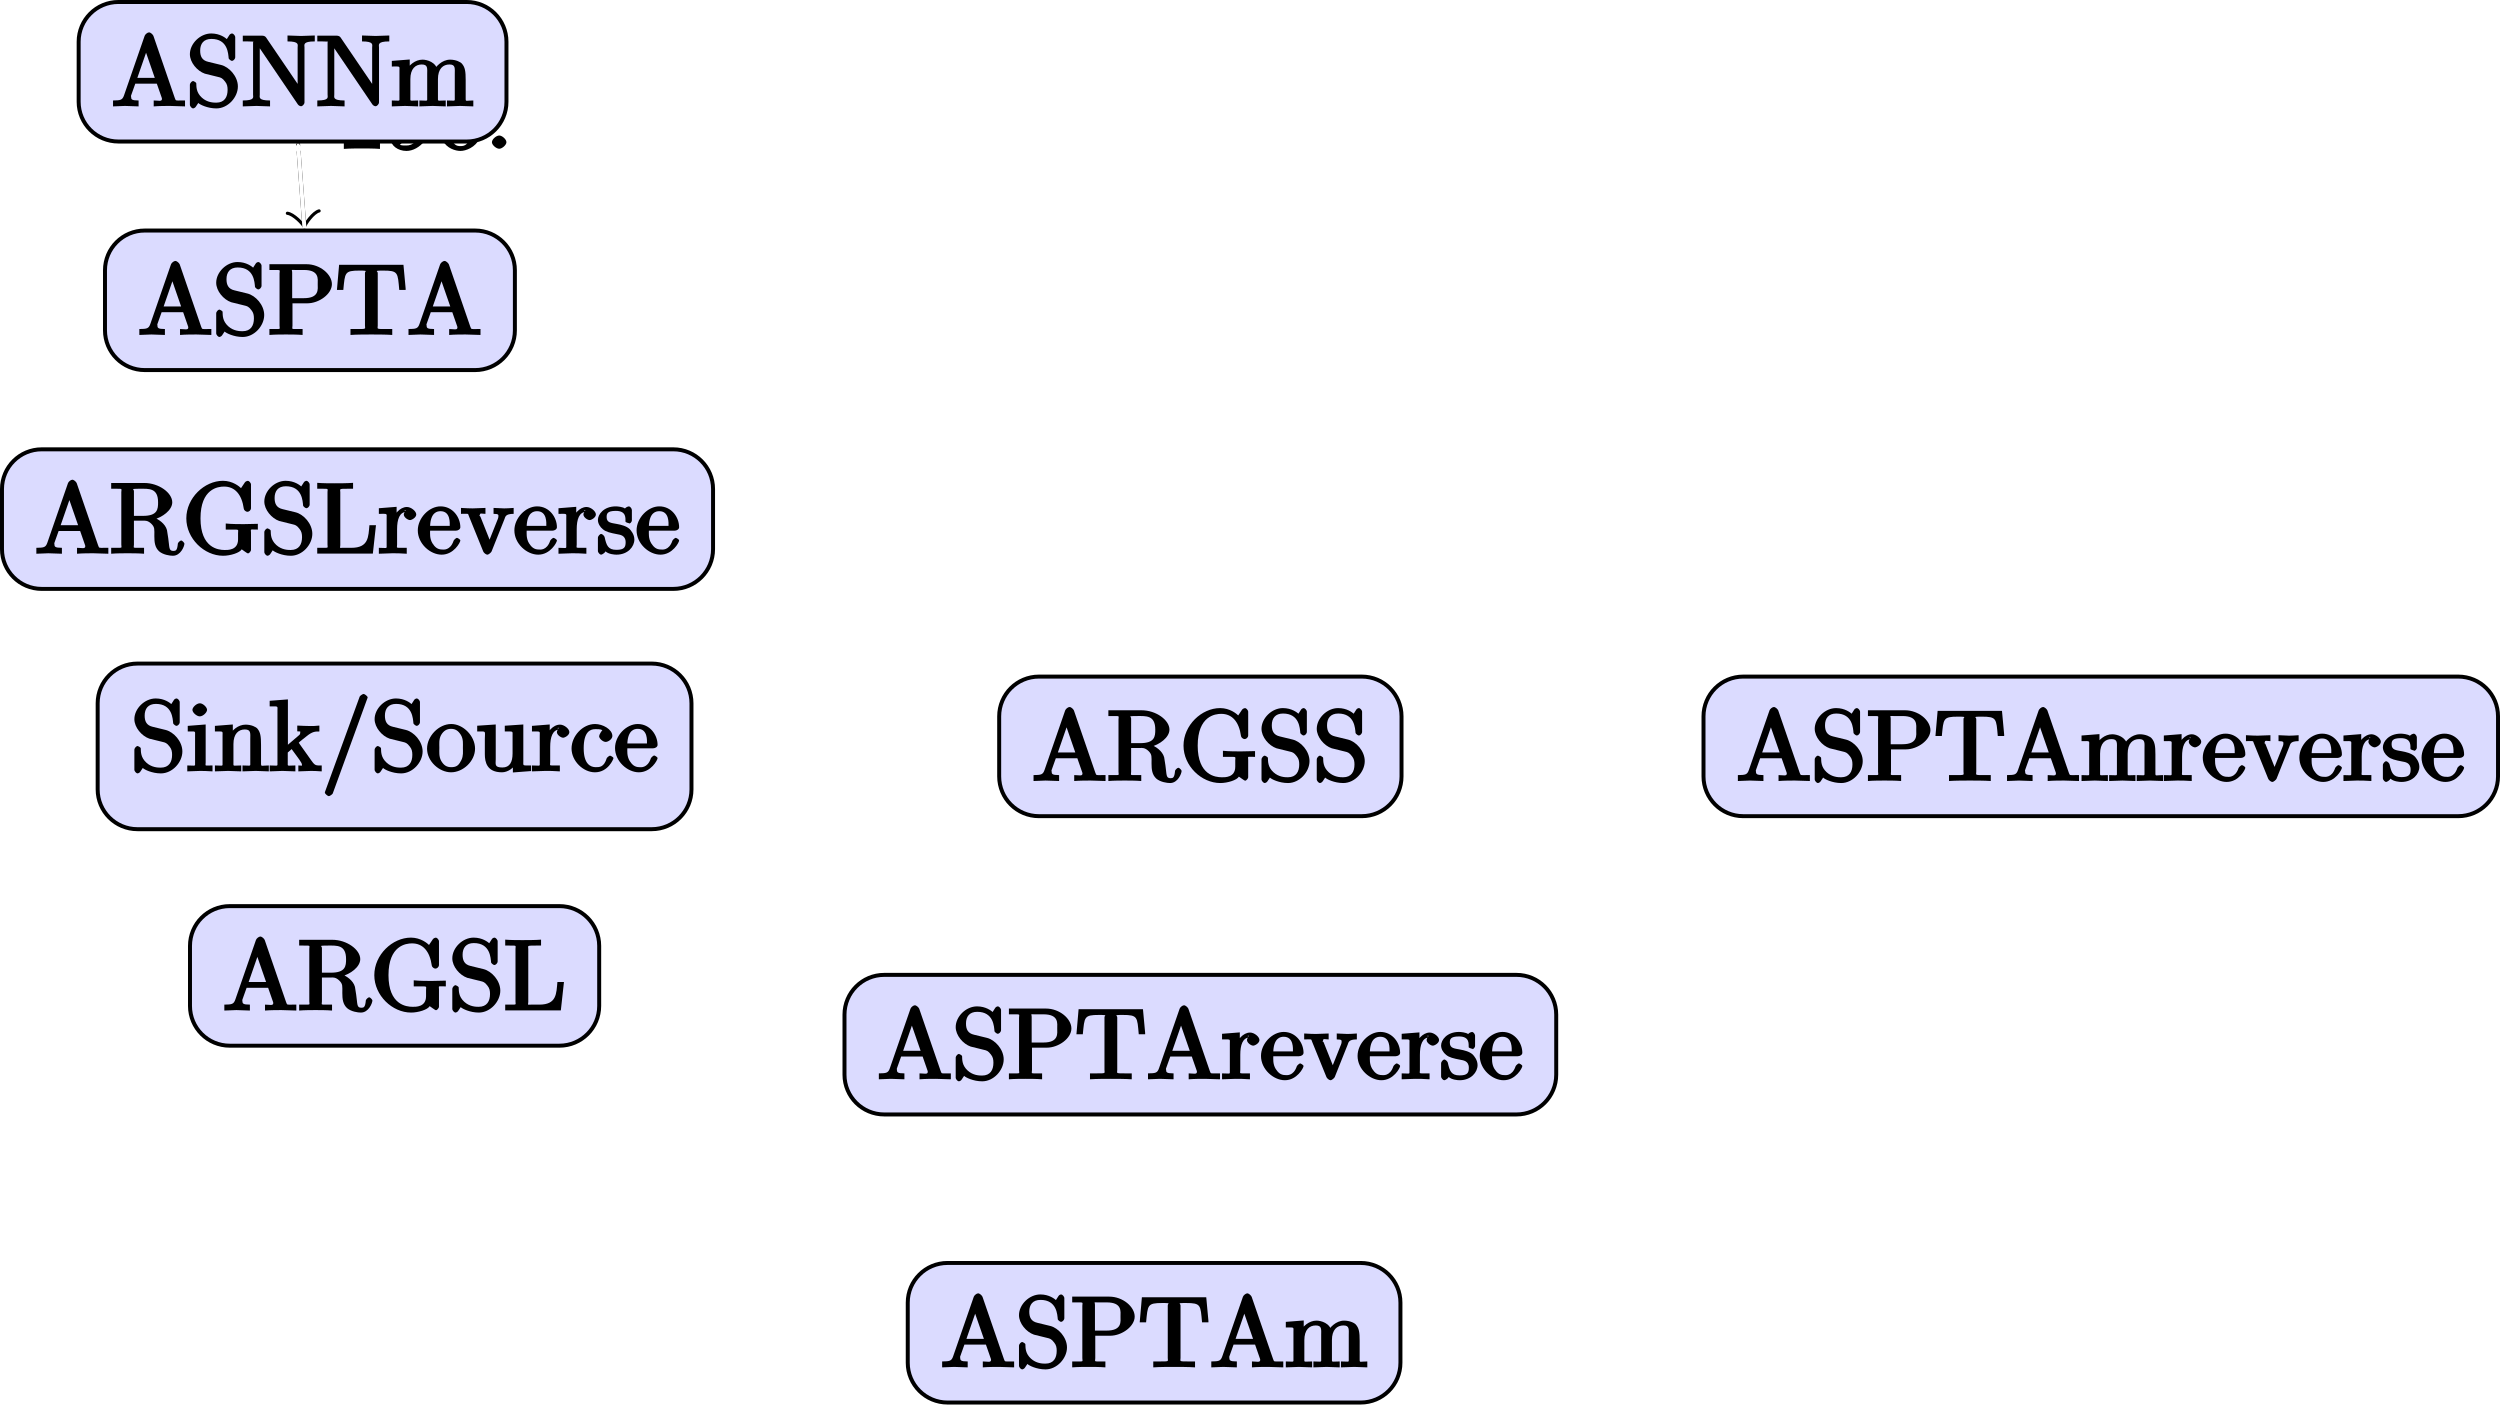
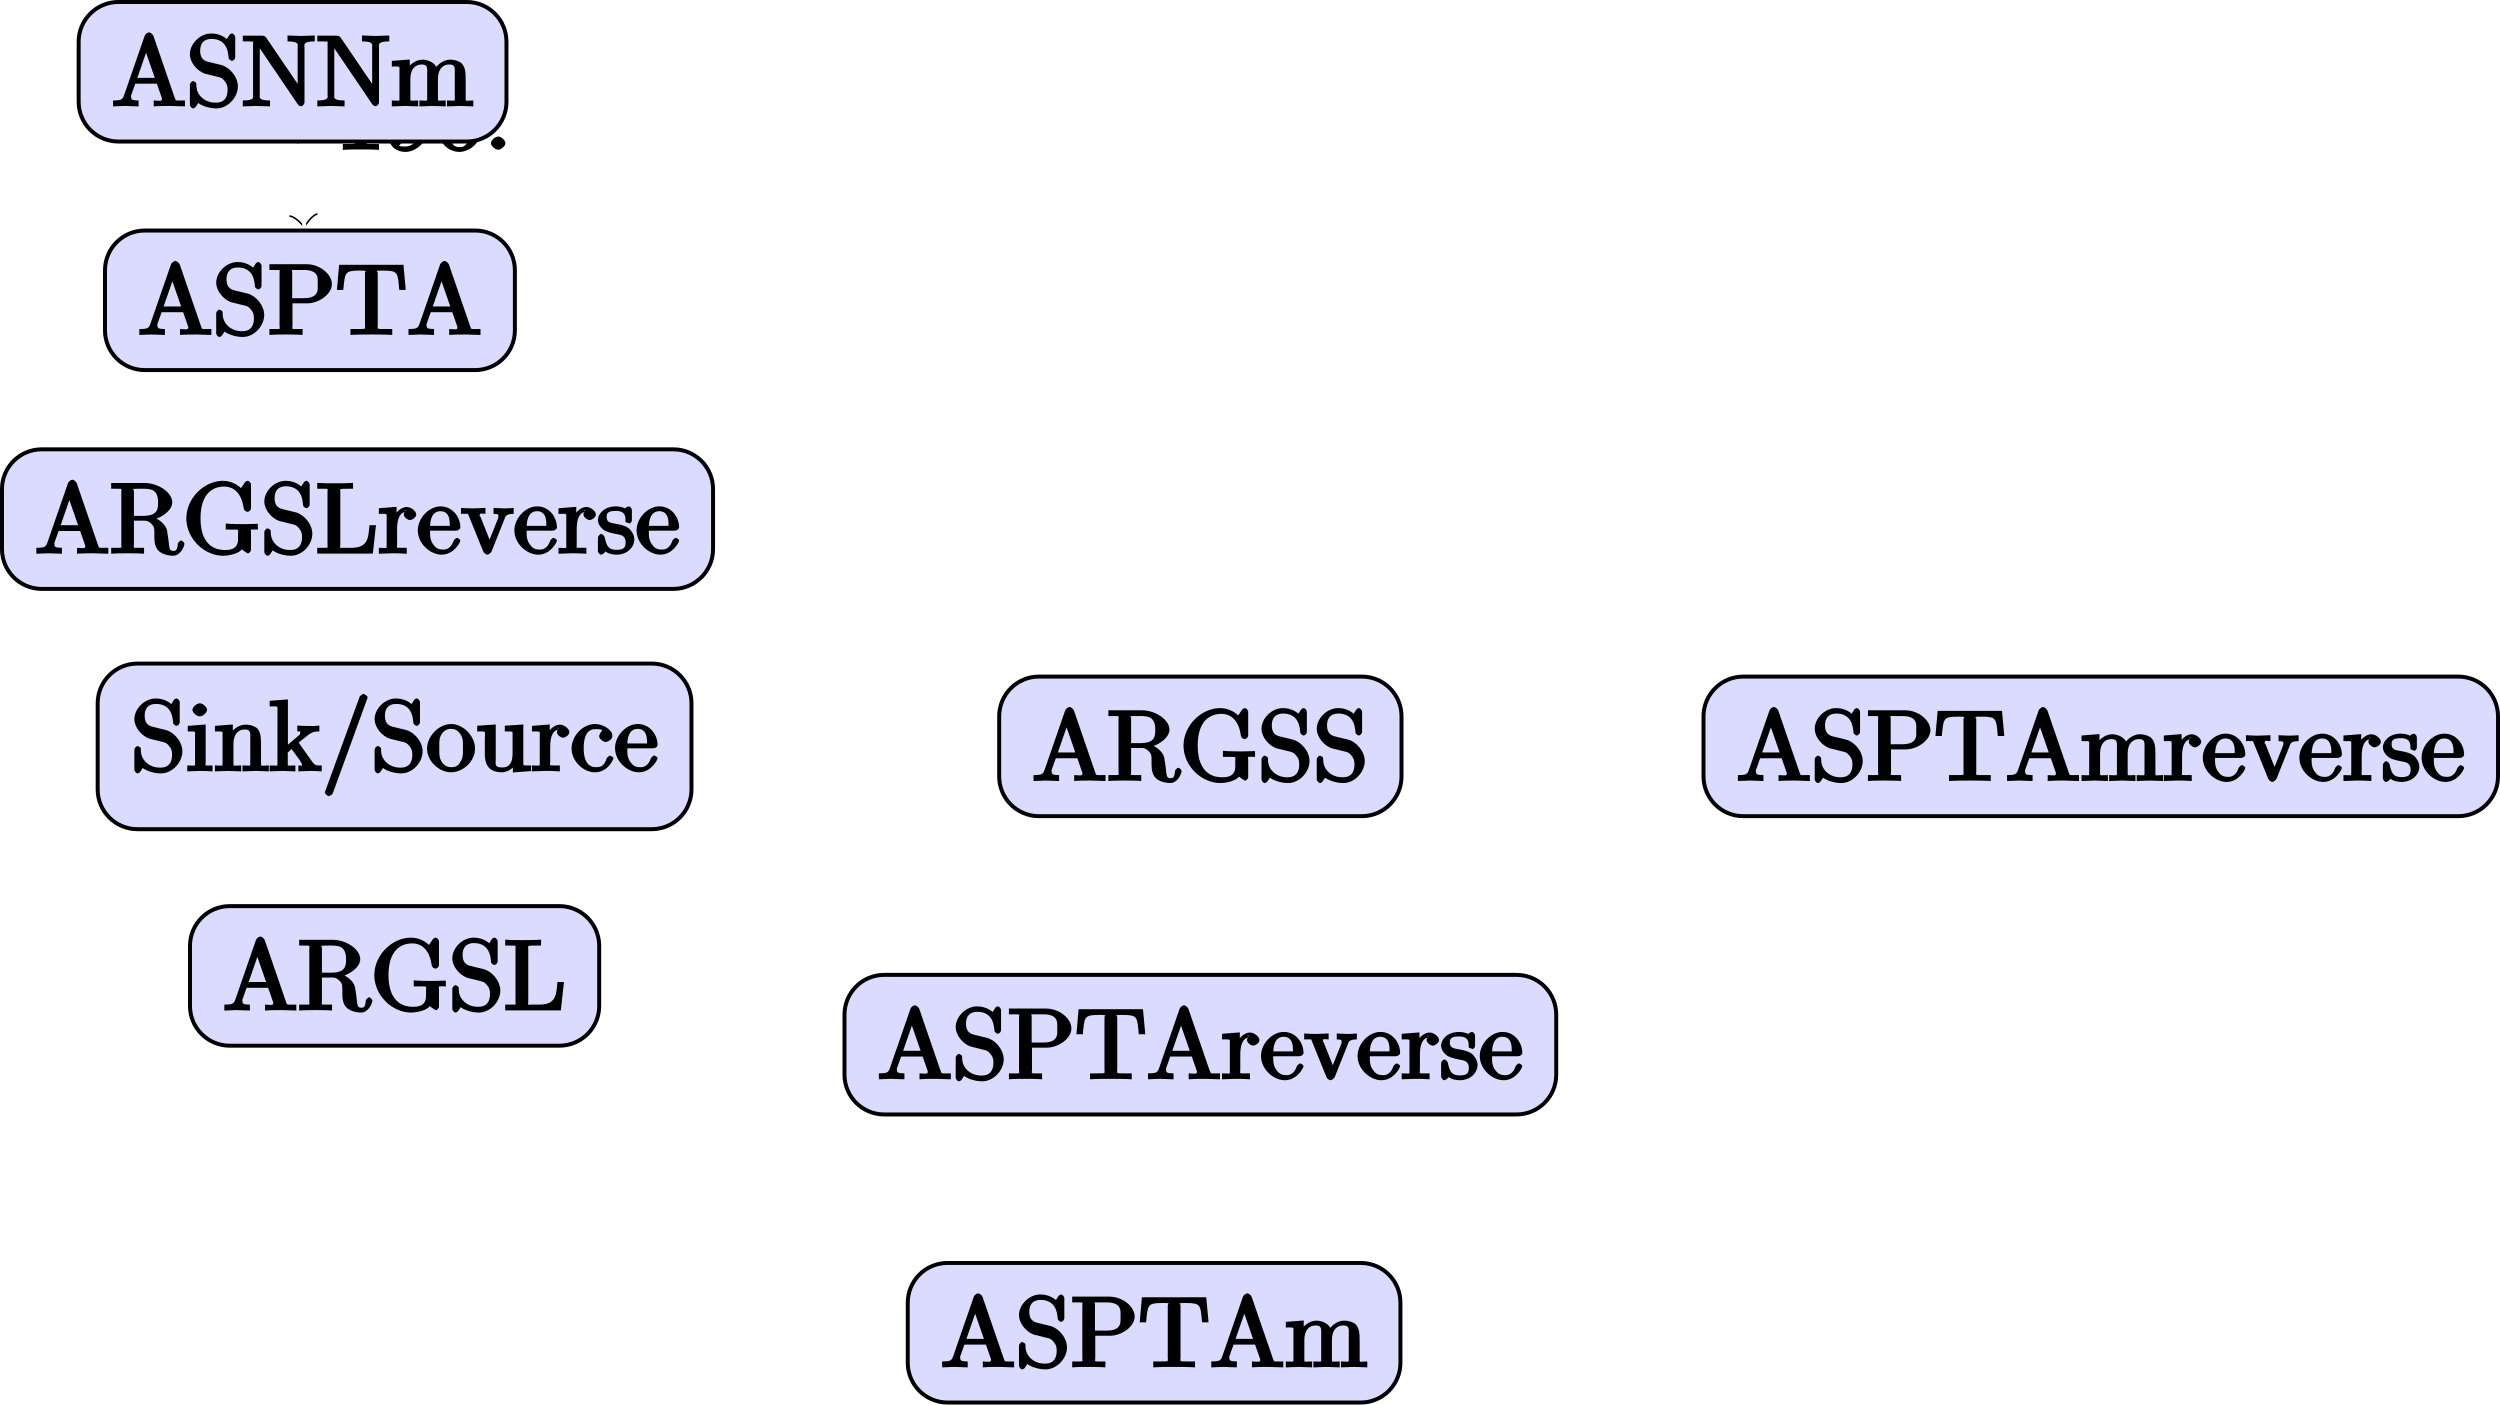
<svg xmlns="http://www.w3.org/2000/svg" xmlns:xlink="http://www.w3.org/1999/xlink" width="250.683pt" height="140.834pt" viewBox="0 0 250.683 140.834" version="1.1">
  <defs>
    <g>
      <symbol overflow="visible" id="glyph0-0">
        <path style="stroke:none;" d="" />
      </symbol>
      <symbol overflow="visible" id="glyph0-1">
        <path style="stroke:none;" d="M 4.375 -0.125 L 4.375 -0.578 L 3.859 -0.578 C 2.953 -0.578 3.125 -0.547 3.125 -0.922 L 3.125 -6.516 C 3.125 -6.75 2.938 -6.906 2.594 -6.906 C 1.938 -6.234 1.203 -6.266 0.688 -6.266 L 0.688 -5.688 C 1.094 -5.688 1.812 -5.734 2 -5.828 L 2 -0.922 C 2 -0.562 2.156 -0.578 1.266 -0.578 L 0.75 -0.578 L 0.75 0.016 C 1.297 -0.031 2.156 -0.031 2.562 -0.031 C 2.953 -0.031 3.828 -0.031 4.375 0.016 Z M 4.375 -0.125 " />
      </symbol>
      <symbol overflow="visible" id="glyph0-2">
        <path style="stroke:none;" d="M 4.75 -3.406 C 4.75 -6.094 3.406 -6.906 2.516 -6.906 C 1.969 -6.906 1.344 -6.688 0.922 -6.234 C 0.516 -5.797 0.219 -5.281 0.219 -4.531 C 0.219 -3.281 1.297 -2.172 2.406 -2.172 C 3.016 -2.172 3.625 -2.719 3.859 -3.297 L 3.453 -3.297 L 3.453 -2.984 C 3.453 -0.641 2.625 -0.328 2.047 -0.328 C 1.875 -0.328 1.469 -0.312 1.391 -0.422 C 1.5 -0.422 1.781 -0.844 1.781 -1 C 1.781 -1.312 1.344 -1.609 1.125 -1.609 C 0.969 -1.609 0.469 -1.375 0.469 -0.984 C 0.469 -0.312 1.203 0.219 2.047 0.219 C 3.344 0.219 4.75 -1.266 4.75 -3.406 Z M 3.438 -4.328 C 3.438 -3.5 3.297 -2.672 2.422 -2.672 C 2.266 -2.672 2 -2.531 1.688 -3.156 C 1.516 -3.531 1.516 -4.031 1.516 -4.516 C 1.516 -5.047 1.453 -5.438 1.672 -5.797 C 1.938 -6.297 2.172 -6.391 2.516 -6.391 C 2.984 -6.391 3.109 -6.188 3.281 -5.734 C 3.406 -5.406 3.438 -4.781 3.438 -4.328 Z M 3.438 -4.328 " />
      </symbol>
      <symbol overflow="visible" id="glyph0-3">
        <path style="stroke:none;" d="M 4.781 -3.312 C 4.781 -4.109 4.734 -4.922 4.391 -5.656 C 3.922 -6.609 2.906 -6.906 2.5 -6.906 C 1.891 -6.906 0.969 -6.516 0.562 -5.578 C 0.234 -4.891 0.188 -4.109 0.188 -3.312 C 0.188 -2.578 0.297 -1.578 0.703 -0.828 C 1.125 -0.016 2 0.219 2.484 0.219 C 3.016 0.219 3.984 -0.125 4.422 -1.062 C 4.734 -1.75 4.781 -2.531 4.781 -3.312 Z M 3.562 -3.438 C 3.562 -2.688 3.562 -2.016 3.453 -1.375 C 3.297 -0.422 2.938 -0.266 2.484 -0.266 C 2.094 -0.266 1.703 -0.375 1.531 -1.328 C 1.422 -1.938 1.422 -2.844 1.422 -3.438 C 1.422 -4.078 1.422 -4.734 1.5 -5.281 C 1.688 -6.453 2.234 -6.422 2.484 -6.422 C 2.812 -6.422 3.266 -6.375 3.453 -5.391 C 3.562 -4.828 3.562 -4.062 3.562 -3.438 Z M 3.562 -3.438 " />
      </symbol>
      <symbol overflow="visible" id="glyph0-4">
        <path style="stroke:none;" d="M 2.109 -0.656 C 2.109 -0.953 1.672 -1.328 1.391 -1.328 C 1.094 -1.328 0.656 -0.953 0.656 -0.656 C 0.656 -0.375 1.094 0 1.391 0 C 1.672 0 2.109 -0.375 2.109 -0.656 Z M 2.109 -0.656 " />
      </symbol>
      <symbol overflow="visible" id="glyph0-5">
        <path style="stroke:none;" d="M 5.172 -1.984 C 5.172 -2.984 4.312 -3.938 3.484 -4.141 L 2.203 -4.453 C 1.578 -4.594 1.391 -5 1.391 -5.578 C 1.391 -6.266 1.734 -6.75 2.516 -6.75 C 4.172 -6.75 4.203 -5.25 4.25 -4.797 C 4.266 -4.734 4.469 -4.547 4.578 -4.547 C 4.703 -4.547 4.906 -4.719 4.906 -4.922 L 4.906 -6.922 C 4.906 -7.094 4.703 -7.297 4.594 -7.297 C 4.531 -7.297 4.375 -7.25 4.312 -7.125 L 4.062 -6.734 C 3.938 -6.844 3.391 -7.297 2.5 -7.297 C 1.391 -7.297 0.359 -6.281 0.359 -5.219 C 0.359 -4.391 1.094 -3.531 1.859 -3.266 C 1.969 -3.234 2.484 -3.109 3.188 -2.938 C 3.453 -2.875 3.609 -2.844 3.891 -2.469 C 4.094 -2.219 4.141 -1.969 4.141 -1.641 C 4.141 -0.938 3.844 -0.359 3 -0.359 C 2.719 -0.359 2.094 -0.375 1.562 -0.859 C 0.984 -1.391 1.016 -1.938 1 -2.297 C 1 -2.391 0.719 -2.531 0.688 -2.531 C 0.562 -2.531 0.359 -2.328 0.359 -2.141 L 0.359 -0.156 C 0.359 0.016 0.562 0.219 0.672 0.219 C 0.734 0.219 0.891 0.156 0.953 0.047 C 0.953 0.047 0.984 0.016 1.203 -0.328 C 1.344 -0.172 2.125 0.219 3.016 0.219 C 4.172 0.219 5.172 -0.891 5.172 -1.984 Z M 5.172 -1.984 " />
      </symbol>
      <symbol overflow="visible" id="glyph0-6">
        <path style="stroke:none;" d="M 2.656 -0.125 L 2.656 -0.578 C 1.797 -0.578 1.969 -0.484 1.969 -0.875 L 1.969 -4.688 L 0.172 -4.547 L 0.172 -3.984 C 1.016 -3.984 0.906 -4.062 0.906 -3.562 L 0.906 -0.891 C 0.906 -0.438 1 -0.578 0.125 -0.578 L 0.125 0.016 L 1.422 -0.031 C 1.781 -0.031 2.125 -0.016 2.656 0.016 Z M 2.109 -6.156 C 2.109 -6.422 1.688 -6.812 1.391 -6.812 C 1.047 -6.812 0.641 -6.406 0.641 -6.156 C 0.641 -5.875 1.078 -5.5 1.375 -5.5 C 1.719 -5.5 2.109 -5.906 2.109 -6.156 Z M 2.109 -6.156 " />
      </symbol>
      <symbol overflow="visible" id="glyph0-7">
        <path style="stroke:none;" d="M 5.531 -0.125 L 5.531 -0.578 C 4.812 -0.578 4.766 -0.438 4.75 -0.734 L 4.75 -2.641 C 4.75 -3.5 4.688 -3.906 4.391 -4.266 C 4.25 -4.438 3.781 -4.672 3.203 -4.672 C 2.469 -4.672 1.797 -4.109 1.531 -3.484 L 1.922 -3.484 L 1.922 -4.688 L 0.125 -4.547 L 0.125 -3.984 C 1.016 -3.984 0.891 -4.047 0.891 -3.562 L 0.891 -0.891 C 0.891 -0.438 0.984 -0.578 0.125 -0.578 L 0.125 0.016 L 1.453 -0.031 L 2.766 0.016 L 2.766 -0.578 C 1.891 -0.578 1.984 -0.438 1.984 -0.891 L 1.984 -2.719 C 1.984 -3.766 2.5 -4.188 3.125 -4.188 C 3.766 -4.188 3.672 -3.781 3.672 -3.203 L 3.672 -0.891 C 3.672 -0.438 3.766 -0.578 2.891 -0.578 L 2.891 0.016 L 4.219 -0.031 L 5.531 0.016 Z M 5.531 -0.125 " />
      </symbol>
      <symbol overflow="visible" id="glyph0-8">
        <path style="stroke:none;" d="M 5.297 -0.125 L 5.297 -0.578 C 4.719 -0.578 4.641 -0.531 4.266 -1.062 L 3 -2.844 C 2.984 -2.875 3 -2.828 3 -2.859 C 3 -2.906 3.656 -3.406 3.75 -3.484 C 4.375 -4 4.656 -3.984 5.062 -3.984 L 5.062 -4.578 C 4.578 -4.531 4.453 -4.531 4.172 -4.531 C 3.812 -4.531 3.188 -4.562 2.844 -4.578 L 2.844 -4 C 3.234 -3.984 3.141 -4 3.141 -3.875 C 3.141 -3.672 3.062 -3.656 2.984 -3.578 L 1.906 -2.656 L 1.906 -7.203 L 0.078 -7.062 L 0.078 -6.5 C 0.984 -6.5 0.859 -6.562 0.859 -6.078 L 0.859 -0.891 C 0.859 -0.438 0.953 -0.578 0.078 -0.578 L 0.078 0.016 L 1.359 -0.031 L 2.656 0.016 L 2.656 -0.578 C 1.797 -0.578 1.891 -0.438 1.891 -0.891 L 1.891 -1.875 L 2.281 -2.219 C 2.953 -1.312 3.312 -0.844 3.312 -0.672 C 3.312 -0.484 3.344 -0.578 2.953 -0.578 L 2.953 0.016 L 4.234 -0.031 C 4.516 -0.031 4.812 -0.016 5.297 0.016 Z M 5.297 -0.125 " />
      </symbol>
      <symbol overflow="visible" id="glyph0-9">
        <path style="stroke:none;" d="M 4.641 -7.406 C 4.641 -7.516 4.344 -7.75 4.234 -7.75 C 4.141 -7.75 3.875 -7.562 3.844 -7.484 L 0.328 2.172 C 0.422 2.016 0.359 2.141 0.359 2.156 C 0.359 2.266 0.641 2.5 0.75 2.5 C 0.844 2.5 1.109 2.312 1.141 2.234 L 4.656 -7.422 C 4.578 -7.266 4.641 -7.391 4.641 -7.406 Z M 4.641 -7.406 " />
      </symbol>
      <symbol overflow="visible" id="glyph0-10">
        <path style="stroke:none;" d="M 4.891 -2.266 C 4.891 -3.531 3.703 -4.734 2.5 -4.734 C 1.25 -4.734 0.078 -3.516 0.078 -2.266 C 0.078 -0.984 1.312 0.109 2.484 0.109 C 3.688 0.109 4.891 -1 4.891 -2.266 Z M 3.672 -2.344 C 3.672 -1.984 3.734 -1.547 3.516 -1.109 L 3.453 -1 C 3.234 -0.562 2.984 -0.406 2.5 -0.406 C 2.062 -0.406 1.766 -0.578 1.5 -1.031 C 1.25 -1.469 1.312 -1.984 1.312 -2.344 C 1.312 -2.734 1.25 -3.188 1.484 -3.625 C 1.75 -4.078 2.078 -4.25 2.484 -4.25 C 2.922 -4.25 3.203 -4.062 3.469 -3.641 C 3.734 -3.203 3.672 -2.719 3.672 -2.344 Z M 3.672 -2.344 " />
      </symbol>
      <symbol overflow="visible" id="glyph0-11">
        <path style="stroke:none;" d="M 5.531 -0.125 L 5.531 -0.578 C 4.641 -0.578 4.75 -0.516 4.75 -1 L 4.75 -4.688 L 2.891 -4.562 L 2.891 -3.984 C 3.781 -3.984 3.672 -4.047 3.672 -3.562 L 3.672 -1.781 C 3.672 -0.922 3.391 -0.375 2.656 -0.375 C 1.828 -0.375 1.984 -0.703 1.984 -1.219 L 1.984 -4.688 L 0.125 -4.562 L 0.125 -3.984 C 1.094 -3.984 0.891 -4.094 0.891 -3.203 L 0.891 -1.703 C 0.891 -0.922 1.094 0.109 2.609 0.109 C 3.172 0.109 3.812 -0.297 4.094 -0.922 L 3.703 -0.922 L 3.703 0.125 L 5.531 -0.016 Z M 5.531 -0.125 " />
      </symbol>
      <symbol overflow="visible" id="glyph0-12">
        <path style="stroke:none;" d="M 3.828 -3.922 C 3.828 -4.25 3.312 -4.672 2.891 -4.672 C 2.156 -4.672 1.609 -3.875 1.469 -3.438 L 1.859 -3.438 L 1.859 -4.688 L 0.078 -4.547 L 0.078 -3.984 C 0.984 -3.984 0.859 -4.047 0.859 -3.562 L 0.859 -0.891 C 0.859 -0.438 0.953 -0.578 0.078 -0.578 L 0.078 0.016 L 1.422 -0.031 C 1.812 -0.031 2.281 -0.031 2.875 0.016 L 2.875 -0.578 L 2.469 -0.578 C 1.734 -0.578 1.906 -0.547 1.906 -0.906 L 1.906 -2.438 C 1.906 -3.422 2.141 -4.188 2.891 -4.188 C 2.953 -4.188 2.844 -4.234 2.625 -4.328 C 2.969 -4.438 2.578 -4.172 2.578 -3.922 C 2.578 -3.641 2.984 -3.359 3.203 -3.359 C 3.375 -3.359 3.828 -3.609 3.828 -3.922 Z M 3.828 -3.922 " />
      </symbol>
      <symbol overflow="visible" id="glyph0-13">
        <path style="stroke:none;" d="M 4.344 -1.312 C 4.344 -1.422 4.031 -1.562 4 -1.562 C 3.922 -1.562 3.703 -1.375 3.672 -1.312 C 3.391 -0.391 2.938 -0.406 2.578 -0.406 C 2.047 -0.406 1.359 -0.703 1.359 -2.297 C 1.359 -3.922 1.984 -4.219 2.516 -4.219 C 2.609 -4.219 3.094 -4.25 3.234 -4.094 C 3.172 -4.094 2.906 -3.656 2.906 -3.516 C 2.906 -3.266 3.297 -2.938 3.562 -2.938 C 3.828 -2.938 4.234 -3.234 4.234 -3.531 C 4.234 -4.203 3.266 -4.734 2.5 -4.734 C 1.25 -4.734 0.141 -3.516 0.141 -2.281 C 0.141 -1 1.328 0.109 2.484 0.109 C 3.812 0.109 4.344 -1.219 4.344 -1.312 Z M 4.344 -1.312 " />
      </symbol>
      <symbol overflow="visible" id="glyph0-14">
        <path style="stroke:none;" d="M 4.344 -1.312 C 4.344 -1.422 4.062 -1.578 4 -1.578 C 3.922 -1.578 3.703 -1.375 3.672 -1.297 C 3.328 -0.266 2.625 -0.406 2.531 -0.406 C 2.031 -0.406 1.781 -0.672 1.547 -1.031 C 1.25 -1.516 1.312 -2.078 1.312 -2.297 L 3.891 -2.297 C 4.109 -2.297 4.344 -2.438 4.344 -2.641 C 4.344 -3.625 3.594 -4.734 2.359 -4.734 C 1.203 -4.734 0.078 -3.562 0.078 -2.328 C 0.078 -0.984 1.328 0.109 2.469 0.109 C 3.688 0.109 4.344 -1.125 4.344 -1.312 Z M 3.484 -2.781 L 1.312 -2.781 C 1.375 -4.125 2.016 -4.25 2.359 -4.25 C 3.375 -4.25 3.281 -3.031 3.281 -2.781 Z M 3.484 -2.781 " />
      </symbol>
      <symbol overflow="visible" id="glyph0-15">
        <path style="stroke:none;" d="M 7.344 -0.125 L 7.344 -0.578 L 6.969 -0.578 C 6.375 -0.578 6.438 -0.516 6.312 -0.844 L 4.172 -7.062 C 4.109 -7.203 3.891 -7.406 3.734 -7.406 C 3.578 -7.406 3.344 -7.203 3.297 -7.062 L 1.234 -1.109 C 1.062 -0.594 0.859 -0.594 0.125 -0.578 L 0.125 0.016 L 1.328 -0.031 L 2.688 0.016 L 2.688 -0.578 C 1.984 -0.578 1.938 -0.688 1.938 -0.953 C 1.938 -0.984 1.891 -0.984 1.969 -1.172 L 2.359 -2.266 L 4.516 -2.266 L 5 -0.875 C 5.016 -0.844 5.031 -0.781 5.031 -0.734 C 5.031 -0.438 4.672 -0.578 4.203 -0.578 L 4.203 0.016 C 4.766 -0.031 5.469 -0.031 5.844 -0.031 L 7.344 0.016 Z M 4.562 -2.844 L 2.562 -2.844 L 3.641 -5.953 L 3.234 -5.953 L 4.312 -2.844 Z M 4.562 -2.844 " />
      </symbol>
      <symbol overflow="visible" id="glyph0-16">
        <path style="stroke:none;" d="M 7.5 -1 C 7.5 -1.062 7.297 -1.312 7.172 -1.312 C 7.062 -1.312 6.859 -1.094 6.844 -1.016 C 6.781 -0.312 6.641 -0.266 6.391 -0.266 C 5.906 -0.266 6.016 -0.641 5.875 -1.562 L 5.75 -2.359 C 5.578 -3 4.891 -3.469 4.344 -3.656 L 4.344 -3.391 C 5.297 -3.625 6.281 -4.359 6.281 -5.141 C 6.281 -6.094 4.938 -7.078 3.484 -7.078 L 0.156 -7.078 L 0.156 -6.5 L 0.594 -6.5 C 1.359 -6.5 1.172 -6.516 1.172 -6.156 L 1.172 -0.906 C 1.172 -0.547 1.359 -0.578 0.594 -0.578 L 0.156 -0.578 L 0.156 0.016 C 0.703 -0.031 1.422 -0.031 1.797 -0.031 C 2.188 -0.031 2.906 -0.031 3.453 0.016 L 3.453 -0.578 L 3.016 -0.578 C 2.25 -0.578 2.438 -0.547 2.438 -0.906 L 2.438 -3.297 L 3.375 -3.297 C 3.531 -3.297 3.812 -3.344 4.172 -3 C 4.547 -2.641 4.484 -2.422 4.484 -1.75 C 4.484 -1.109 4.547 -0.625 4.953 -0.234 C 5.359 0.125 6.047 0.219 6.344 0.219 C 7.125 0.219 7.5 -0.734 7.5 -1 Z M 4.859 -5.141 C 4.859 -4.453 4.812 -3.781 3.344 -3.781 L 2.438 -3.781 L 2.438 -6.234 C 2.438 -6.453 2.234 -6.453 2.453 -6.484 C 2.547 -6.5 2.844 -6.5 3.047 -6.5 C 3.938 -6.5 4.859 -6.594 4.859 -5.141 Z M 4.859 -5.141 " />
      </symbol>
      <symbol overflow="visible" id="glyph0-17">
        <path style="stroke:none;" d="M 7.531 -2.547 L 7.531 -2.984 L 6.109 -2.953 C 5.719 -2.953 4.859 -2.953 4.312 -3.016 L 4.312 -2.406 L 4.828 -2.406 C 5.719 -2.406 5.547 -2.438 5.547 -2.062 L 5.547 -1.422 C 5.547 -0.312 4.484 -0.359 4.203 -0.359 C 3.562 -0.359 1.781 -0.562 1.781 -3.531 C 1.781 -6.516 3.547 -6.719 4.141 -6.719 C 5.219 -6.719 5.922 -5.953 6.125 -4.484 C 6.141 -4.344 6.344 -4.188 6.484 -4.188 C 6.641 -4.188 6.844 -4.344 6.844 -4.562 L 6.844 -6.922 C 6.844 -7.094 6.641 -7.297 6.531 -7.297 C 6.484 -7.297 6.312 -7.25 6.234 -7.141 L 5.844 -6.562 C 5.688 -6.719 5.016 -7.297 4.031 -7.297 C 2.172 -7.297 0.359 -5.578 0.359 -3.531 C 0.359 -1.5 2.156 0.219 4.047 0.219 C 4.781 0.219 5.719 -0.078 5.906 -0.422 C 5.906 -0.453 6.438 -0.016 6.547 -0.016 C 6.641 -0.016 6.844 -0.219 6.844 -0.375 L 6.844 -2.109 C 6.844 -2.5 6.672 -2.406 7.531 -2.406 Z M 7.531 -2.547 " />
      </symbol>
      <symbol overflow="visible" id="glyph0-18">
        <path style="stroke:none;" d="M 5.797 -2.844 L 5.359 -2.844 C 5.25 -1.688 5.297 -0.578 3.547 -0.578 L 2.734 -0.578 C 2.266 -0.578 2.438 -0.516 2.438 -0.844 L 2.438 -6.156 C 2.438 -6.484 2.25 -6.5 3.188 -6.5 L 3.719 -6.5 L 3.719 -7.094 C 3.156 -7.047 2.25 -7.047 1.844 -7.047 C 1.453 -7.047 0.672 -7.047 0.125 -7.094 L 0.125 -6.5 L 0.562 -6.5 C 1.328 -6.5 1.156 -6.516 1.156 -6.156 L 1.156 -0.906 C 1.156 -0.547 1.328 -0.578 0.562 -0.578 L 0.125 -0.578 L 0.125 0 L 5.703 0 L 6.016 -2.844 Z M 5.797 -2.844 " />
      </symbol>
      <symbol overflow="visible" id="glyph0-19">
        <path style="stroke:none;" d="M 5.266 -4.109 L 5.266 -4.578 C 4.828 -4.547 4.547 -4.531 4.312 -4.531 L 3.25 -4.578 L 3.25 -3.984 C 3.812 -3.984 3.734 -3.875 3.734 -3.688 C 3.734 -3.594 3.703 -3.562 3.672 -3.453 L 2.656 -0.906 L 3.047 -0.906 L 1.938 -3.688 C 1.875 -3.812 1.812 -3.766 1.812 -3.766 L 1.875 -3.859 C 1.875 -4.109 2.062 -3.984 2.438 -3.984 L 2.438 -4.578 L 1.156 -4.531 C 0.891 -4.531 0.484 -4.547 -0.016 -4.578 L -0.016 -3.984 C 0.812 -3.984 0.656 -4.062 0.781 -3.75 L 2.219 -0.203 C 2.281 -0.062 2.5 0.109 2.625 0.109 C 2.766 0.109 3 -0.109 3.047 -0.203 L 4.344 -3.453 C 4.438 -3.672 4.406 -3.984 5.266 -3.984 Z M 5.266 -4.109 " />
      </symbol>
      <symbol overflow="visible" id="glyph0-20">
        <path style="stroke:none;" d="M 3.781 -1.406 C 3.781 -1.938 3.422 -2.328 3.312 -2.453 C 2.984 -2.766 2.453 -2.891 2.031 -2.969 C 1.469 -3.078 1 -3.078 1 -3.656 C 1 -4 1.062 -4.281 1.922 -4.281 C 3.016 -4.281 2.875 -3.516 2.891 -3.203 C 2.906 -3.109 3.344 -3.016 3.344 -3.016 L 3.203 -2.984 C 3.344 -2.984 3.531 -3.156 3.531 -3.344 L 3.531 -4.359 C 3.531 -4.531 3.344 -4.734 3.234 -4.734 C 3.188 -4.734 3.016 -4.688 2.891 -4.578 C 2.859 -4.531 2.766 -4.453 2.844 -4.516 C 2.625 -4.688 2.078 -4.734 1.922 -4.734 C 0.703 -4.734 0.125 -3.922 0.125 -3.375 C 0.125 -3.016 0.344 -2.656 0.625 -2.438 C 0.938 -2.172 1.359 -2.078 2.078 -1.938 C 2.297 -1.891 2.906 -1.859 2.906 -1.141 C 2.906 -0.641 2.766 -0.375 1.984 -0.375 C 1.141 -0.375 0.984 -0.812 0.797 -1.656 C 0.766 -1.781 0.562 -1.969 0.453 -1.969 C 0.328 -1.969 0.125 -1.75 0.125 -1.578 L 0.125 -0.266 C 0.125 -0.094 0.328 0.109 0.438 0.109 C 0.484 0.109 0.641 0.062 0.828 -0.125 C 0.844 -0.156 0.844 -0.172 0.891 -0.219 C 1.188 0.062 1.781 0.109 1.984 0.109 C 3.125 0.109 3.781 -0.688 3.781 -1.406 Z M 3.781 -1.406 " />
      </symbol>
      <symbol overflow="visible" id="glyph0-21">
        <path style="stroke:none;" d="M 7.344 -6.625 L 7.344 -7.094 L 5.969 -7.047 L 4.609 -7.094 L 4.609 -6.5 C 5.828 -6.5 5.625 -6.156 5.625 -5.891 L 5.625 -1.641 L 5.969 -1.734 L 2.453 -6.906 C 2.359 -7.031 2.219 -7.078 2.031 -7.078 L 0.125 -7.078 L 0.125 -6.5 L 0.625 -6.5 C 0.766 -6.5 0.969 -6.484 1.109 -6.484 C 1.344 -6.453 1.156 -6.562 1.156 -6.375 L 1.156 -1.172 C 1.156 -0.906 1.359 -0.578 0.125 -0.578 L 0.125 0.016 L 1.5 -0.031 L 2.859 0.016 L 2.859 -0.578 C 1.641 -0.578 1.828 -0.906 1.828 -1.172 L 1.828 -5.938 C 1.547 -6.219 1.562 -6.203 1.594 -6.156 L 5.656 -0.172 C 5.75 -0.047 5.906 0 5.969 0 C 6.109 0 6.312 -0.203 6.312 -0.391 L 6.312 -5.891 C 6.312 -6.156 6.109 -6.5 7.344 -6.5 Z M 7.344 -6.625 " />
      </symbol>
      <symbol overflow="visible" id="glyph0-22">
        <path style="stroke:none;" d="M 8.297 -0.125 L 8.297 -0.578 C 7.594 -0.578 7.531 -0.438 7.531 -0.734 L 7.531 -2.641 C 7.531 -3.5 7.469 -3.906 7.156 -4.266 C 7.016 -4.438 6.547 -4.672 5.969 -4.672 C 5.141 -4.672 4.5 -3.938 4.328 -3.562 L 4.719 -3.562 C 4.578 -4.422 3.656 -4.672 3.203 -4.672 C 2.469 -4.672 1.797 -4.109 1.531 -3.484 L 1.922 -3.484 L 1.922 -4.688 L 0.125 -4.547 L 0.125 -3.984 C 1.016 -3.984 0.891 -4.047 0.891 -3.562 L 0.891 -0.891 C 0.891 -0.438 0.984 -0.578 0.125 -0.578 L 0.125 0.016 L 1.453 -0.031 L 2.766 0.016 L 2.766 -0.578 C 1.891 -0.578 1.984 -0.438 1.984 -0.891 L 1.984 -2.719 C 1.984 -3.766 2.5 -4.188 3.125 -4.188 C 3.766 -4.188 3.672 -3.781 3.672 -3.203 L 3.672 -0.891 C 3.672 -0.438 3.766 -0.578 2.891 -0.578 L 2.891 0.016 L 4.219 -0.031 L 5.531 0.016 L 5.531 -0.578 C 4.672 -0.578 4.75 -0.438 4.75 -0.891 L 4.75 -2.719 C 4.75 -3.766 5.266 -4.188 5.906 -4.188 C 6.531 -4.188 6.438 -3.781 6.438 -3.203 L 6.438 -0.891 C 6.438 -0.438 6.531 -0.578 5.656 -0.578 L 5.656 0.016 L 6.984 -0.031 L 8.297 0.016 Z M 8.297 -0.125 " />
      </symbol>
      <symbol overflow="visible" id="glyph0-23">
        <path style="stroke:none;" d="M 6.422 -5.078 C 6.422 -6.062 5.234 -7.078 3.875 -7.078 L 0.156 -7.078 L 0.156 -6.5 L 0.594 -6.5 C 1.359 -6.5 1.172 -6.516 1.172 -6.156 L 1.172 -0.906 C 1.172 -0.547 1.359 -0.578 0.594 -0.578 L 0.156 -0.578 L 0.156 0.016 C 0.703 -0.031 1.438 -0.031 1.812 -0.031 C 2.188 -0.031 2.938 -0.031 3.484 0.016 L 3.484 -0.578 L 3.047 -0.578 C 2.281 -0.578 2.469 -0.547 2.469 -0.906 L 2.469 -3.156 L 3.953 -3.156 C 5.141 -3.156 6.422 -4.094 6.422 -5.078 Z M 5 -5.078 C 5 -4.609 5.188 -3.672 3.609 -3.672 L 2.438 -3.672 L 2.438 -6.234 C 2.438 -6.562 2.25 -6.5 2.719 -6.5 L 3.609 -6.5 C 5.188 -6.5 5 -5.578 5 -5.078 Z M 5 -5.078 " />
      </symbol>
      <symbol overflow="visible" id="glyph0-24">
        <path style="stroke:none;" d="M 7.031 -4.641 L 6.812 -7.016 L 0.359 -7.016 L 0.141 -4.5 L 0.781 -4.5 C 0.953 -6.234 0.891 -6.438 2.406 -6.438 C 2.578 -6.438 2.844 -6.438 2.938 -6.422 C 3.156 -6.375 2.953 -6.406 2.953 -6.172 L 2.953 -0.922 C 2.953 -0.578 3.156 -0.578 2.109 -0.578 L 1.5 -0.578 L 1.5 0.016 C 2.109 -0.031 3.125 -0.031 3.594 -0.031 C 4.047 -0.031 5.078 -0.031 5.688 0.016 L 5.688 -0.578 L 5.078 -0.578 C 4.031 -0.578 4.234 -0.578 4.234 -0.922 L 4.234 -6.172 C 4.234 -6.375 4.031 -6.375 4.219 -6.422 C 4.328 -6.438 4.594 -6.438 4.781 -6.438 C 6.297 -6.438 6.234 -6.234 6.391 -4.5 L 7.031 -4.5 Z M 7.031 -4.641 " />
      </symbol>
    </g>
    <clipPath id="clip1">
      <path d="M 91 126 L 141 126 L 141 140.836 L 91 140.836 Z M 91 126 " />
    </clipPath>
    <clipPath id="clip2">
      <path d="M 85 121 L 147 121 L 147 140.836 L 85 140.836 Z M 85 121 " />
    </clipPath>
    <clipPath id="clip3">
      <path d="M 170 67 L 250.684 67 L 250.684 82 L 170 82 Z M 170 67 " />
    </clipPath>
    <clipPath id="clip4">
      <path d="M 165 62 L 250.684 62 L 250.684 88 L 165 88 Z M 165 62 " />
    </clipPath>
  </defs>
  <g id="surface1">
    <path style="fill:none;stroke-width:0.399;stroke-linecap:butt;stroke-linejoin:miter;stroke:rgb(100%,100%,100%);stroke-opacity:1;stroke-miterlimit:10;" d="M 0 -8.502 L 0 -15.361 " transform="matrix(1,0,0,-1,39.566,74.842)" />
    <path style="fill:none;stroke-width:0.319;stroke-linecap:round;stroke-linejoin:round;stroke:rgb(100%,100%,100%);stroke-opacity:1;stroke-miterlimit:10;" d="M -1.195 1.594 C -1.094 0.997 -0 0.098 0.301 0 C -0 -0.101 -1.094 -0.996 -1.195 -1.593 " transform="matrix(0,1,1,0,39.566,90.2033)" />
    <path style="fill:none;stroke-width:0.399;stroke-linecap:butt;stroke-linejoin:miter;stroke:rgb(100%,100%,100%);stroke-opacity:1;stroke-miterlimit:10;" d="M -1.386 8.502 L -2.468 15.143 " transform="matrix(1,0,0,-1,39.566,74.842)" />
    <path style="fill:none;stroke-width:0.319;stroke-linecap:round;stroke-linejoin:round;stroke:rgb(100%,100%,100%);stroke-opacity:1;stroke-miterlimit:10;" d="M -1.195 1.594 C -1.095 0.996 0.001 0.101 0.297 0.002 C -0 -0.1 -1.096 -0.998 -1.197 -1.594 " transform="matrix(-0.16104,-0.98744,-0.98744,0.16104,37.0963,59.69971)" />
    <path style="fill:none;stroke-width:0.399;stroke-linecap:butt;stroke-linejoin:miter;stroke:rgb(100%,100%,100%);stroke-opacity:1;stroke-miterlimit:10;" d="M 0 -15.818 L 0 -8.959 " transform="matrix(1,0,0,-1,39.566,74.842)" />
    <path style="fill:none;stroke-width:0.319;stroke-linecap:round;stroke-linejoin:round;stroke:rgb(100%,100%,100%);stroke-opacity:1;stroke-miterlimit:10;" d="M -1.195 1.593 C -1.097 0.996 0.001 0.101 0.298 -0 C 0.001 -0.098 -1.097 -0.997 -1.195 -1.594 " transform="matrix(0,-1,-1,0,39.566,83.80147)" />
    <path style="fill:none;stroke-width:0.399;stroke-linecap:butt;stroke-linejoin:miter;stroke:rgb(100%,100%,100%);stroke-opacity:1;stroke-miterlimit:10;" d="M -5.281 29.987 L -6.824 37.084 " transform="matrix(1,0,0,-1,39.566,74.842)" />
    <path style="fill:none;stroke-width:0.319;stroke-linecap:round;stroke-linejoin:round;stroke:rgb(100%,100%,100%);stroke-opacity:1;stroke-miterlimit:10;" d="M -1.194 1.595 C -1.097 0.995 0.001 0.098 0.3 0.001 C -0.002 -0.101 -1.095 -0.997 -1.197 -1.593 " transform="matrix(-0.2128,-0.97865,-0.97865,0.2128,32.74064,37.75783)" />
-     <path style="fill:none;stroke-width:0.399;stroke-linecap:butt;stroke-linejoin:miter;stroke:rgb(0%,0%,0%);stroke-opacity:1;stroke-miterlimit:10;" d="M -9.683 60.451 L -9.07 52.381 " transform="matrix(1,0,0,-1,39.566,74.842)" />
-     <path style="fill:none;stroke-width:0.319;stroke-linecap:round;stroke-linejoin:round;stroke:rgb(0%,0%,0%);stroke-opacity:1;stroke-miterlimit:10;" d="M -1.194 1.594 C -1.094 0.995 0.001 0.101 0.299 0 C 0.001 -0.099 -1.097 -0.998 -1.197 -1.593 " transform="matrix(0.07579,0.99754,0.99754,-0.07579,30.49666,22.46003)" />
-     <g style="fill:rgb(0%,0%,0%);fill-opacity:1;">
-       <use xlink:href="#glyph0-1" x="33.727" y="14.916" />
-       <use xlink:href="#glyph0-2" x="38.708" y="14.916" />
-       <use xlink:href="#glyph0-3" x="43.69" y="14.916" />
-       <use xlink:href="#glyph0-4" x="48.671" y="14.916" />
+     <path style="fill:none;stroke-width:0.199;stroke-linecap:butt;stroke-linejoin:miter;stroke:rgb(0%,0%,0%);stroke-opacity:1;stroke-miterlimit:10;" d="M -9.683 60.451 L -9.058 52.256 " transform="matrix(1,0,0,-1,39.566,74.842)" />
+     <path style="fill:none;stroke-width:0.159;stroke-linecap:round;stroke-linejoin:round;stroke:rgb(0%,0%,0%);stroke-opacity:1;stroke-miterlimit:10;" d="M -1.015 1.355 C -0.932 0.848 0 0.084 0.252 -0.002 C -0.001 -0.084 -0.932 -0.848 -1.018 -1.354 " transform="matrix(0.07579,0.99754,0.99754,-0.07579,30.50608,22.58425)" />
+     <g style="fill:rgb(0%,0%,0%);fill-opacity:1;">
+       <use xlink:href="#glyph0-1" x="33.627" y="15.016" />
+       <use xlink:href="#glyph0-2" x="38.608" y="15.016" />
+       <use xlink:href="#glyph0-3" x="43.59" y="15.016" />
+       <use xlink:href="#glyph0-4" x="48.571" y="15.016" />
    </g>
    <path style="fill:none;stroke-width:0.399;stroke-linecap:butt;stroke-linejoin:miter;stroke:rgb(100%,100%,100%);stroke-opacity:1;stroke-miterlimit:10;" d="M -9.035 51.924 L -9.648 59.994 " transform="matrix(1,0,0,-1,39.566,74.842)" />
    <path style="fill:none;stroke-width:0.319;stroke-linecap:round;stroke-linejoin:round;stroke:rgb(100%,100%,100%);stroke-opacity:1;stroke-miterlimit:10;" d="M -1.194 1.595 C -1.095 0.996 -0 0.098 0.298 0.001 C 0.001 -0.098 -1.098 -0.997 -1.194 -1.593 " transform="matrix(-0.07579,-0.99754,-0.99754,0.07579,29.91808,14.84778)" />
    <path style="fill:none;stroke-width:0.399;stroke-linecap:butt;stroke-linejoin:miter;stroke:rgb(100%,100%,100%);stroke-opacity:1;stroke-miterlimit:10;" d="M 80.797 -22.713 L 80.797 -7.654 " transform="matrix(1,0,0,-1,39.566,74.842)" />
    <path style="fill:none;stroke-width:0.319;stroke-linecap:round;stroke-linejoin:round;stroke:rgb(100%,100%,100%);stroke-opacity:1;stroke-miterlimit:10;" d="M -1.195 1.595 C -1.097 0.998 0 0.099 0.297 0.002 C 0 -0.1 -1.097 -0.994 -1.195 -1.596 " transform="matrix(0,-1,-1,0,120.365,82.49636)" />
    <path style="fill:none;stroke-width:0.399;stroke-linecap:butt;stroke-linejoin:miter;stroke:rgb(100%,100%,100%);stroke-opacity:1;stroke-miterlimit:10;" d="M 79.645 -37.107 L 77.387 -51.146 " transform="matrix(1,0,0,-1,39.566,74.842)" />
    <path style="fill:none;stroke-width:0.319;stroke-linecap:round;stroke-linejoin:round;stroke:rgb(100%,100%,100%);stroke-opacity:1;stroke-miterlimit:10;" d="M -1.195 1.594 C -1.095 0.997 -0.002 0.101 0.299 -0.001 C -0.001 -0.101 -1.096 -0.997 -1.194 -1.594 " transform="matrix(-0.15852,0.98744,0.98744,0.15852,116.955,125.9898)" />
    <path style="fill:none;stroke-width:0.399;stroke-linecap:butt;stroke-linejoin:miter;stroke:rgb(100%,100%,100%);stroke-opacity:1;stroke-miterlimit:10;" d="M 77.317 -51.599 L 79.571 -37.56 " transform="matrix(1,0,0,-1,39.566,74.842)" />
    <path style="fill:none;stroke-width:0.319;stroke-linecap:round;stroke-linejoin:round;stroke:rgb(100%,100%,100%);stroke-opacity:1;stroke-miterlimit:10;" d="M -1.195 1.593 C -1.095 0.995 -0.001 0.099 0.299 0.001 C -0.001 -0.099 -1.096 -0.995 -1.198 -1.592 " transform="matrix(0.15852,-0.98744,-0.98744,-0.15852,119.1369,112.4009)" />
    <path style="fill-rule:nonzero;fill:rgb(85.999%,85.999%,100%);fill-opacity:1;stroke-width:0.399;stroke-linecap:butt;stroke-linejoin:miter;stroke:rgb(0%,0%,0%);stroke-opacity:1;stroke-miterlimit:10;" d="M 25.786 8.303 L -25.785 8.303 C -27.988 8.303 -29.773 6.518 -29.773 4.319 L -29.773 -4.318 C -29.773 -6.517 -27.988 -8.303 -25.785 -8.303 L 25.786 -8.303 C 27.989 -8.303 29.77 -6.517 29.77 -4.318 L 29.77 4.319 C 29.77 6.518 27.989 8.303 25.786 8.303 Z M 25.786 8.303 " transform="matrix(1,0,0,-1,39.566,74.842)" />
    <g style="fill:rgb(0%,0%,0%);fill-opacity:1;">
      <use xlink:href="#glyph0-5" x="13.115" y="77.333" />
      <use xlink:href="#glyph0-6" x="18.654" y="77.333" />
      <use xlink:href="#glyph0-7" x="21.424" y="77.333" />
      <use xlink:href="#glyph0-8" x="26.963" y="77.333" />
      <use xlink:href="#glyph0-9" x="32.223" y="77.333" />
      <use xlink:href="#glyph0-5" x="37.205" y="77.333" />
      <use xlink:href="#glyph0-10" x="42.744" y="77.333" />
      <use xlink:href="#glyph0-11" x="47.725" y="77.333" />
      <use xlink:href="#glyph0-12" x="53.264" y="77.333" />
      <use xlink:href="#glyph0-13" x="57.17" y="77.333" />
      <use xlink:href="#glyph0-14" x="61.593" y="77.333" />
    </g>
    <path style="fill-rule:nonzero;fill:rgb(85.999%,85.999%,100%);fill-opacity:1;stroke-width:0.399;stroke-linecap:butt;stroke-linejoin:miter;stroke:rgb(0%,0%,0%);stroke-opacity:1;stroke-miterlimit:10;" d="M 16.532 6.999 L -16.531 6.999 C -18.734 6.999 -20.515 5.213 -20.515 3.01 L -20.515 -3.013 C -20.515 -5.212 -18.734 -6.997 -16.531 -6.997 L 16.532 -6.997 C 18.731 -6.997 20.516 -5.212 20.516 -3.013 L 20.516 3.01 C 20.516 5.213 18.731 6.999 16.532 6.999 Z M 16.532 6.999 " transform="matrix(1,0,0,-1,39.566,97.858)" />
    <g style="fill:rgb(0%,0%,0%);fill-opacity:1;">
      <use xlink:href="#glyph0-15" x="22.37" y="101.315" />
      <use xlink:href="#glyph0-16" x="29.842" y="101.315" />
      <use xlink:href="#glyph0-17" x="37.174" y="101.315" />
      <use xlink:href="#glyph0-5" x="44.995" y="101.315" />
      <use xlink:href="#glyph0-18" x="50.534" y="101.315" />
    </g>
    <path style="fill-rule:nonzero;fill:rgb(85.999%,85.999%,100%);fill-opacity:1;stroke-width:0.399;stroke-linecap:butt;stroke-linejoin:miter;stroke:rgb(0%,0%,0%);stroke-opacity:1;stroke-miterlimit:10;" d="M 31.663 6.997 L -31.665 6.997 C -33.865 6.997 -35.65 5.212 -35.65 3.013 L -35.65 -3.01 C -35.65 -5.214 -33.865 -6.999 -31.665 -6.999 L 31.663 -6.999 C 33.866 -6.999 35.651 -5.214 35.651 -3.01 L 35.651 3.013 C 35.651 5.212 33.866 6.997 31.663 6.997 Z M 31.663 6.997 " transform="matrix(1,0,0,-1,35.849,52.052)" />
    <g style="fill:rgb(0%,0%,0%);fill-opacity:1;">
      <use xlink:href="#glyph0-15" x="3.52" y="55.509" />
      <use xlink:href="#glyph0-16" x="10.992" y="55.509" />
      <use xlink:href="#glyph0-17" x="18.324" y="55.509" />
      <use xlink:href="#glyph0-5" x="26.145" y="55.509" />
      <use xlink:href="#glyph0-18" x="31.684" y="55.509" />
      <use xlink:href="#glyph0-12" x="37.911" y="55.509" />
      <use xlink:href="#glyph0-14" x="41.816" y="55.509" />
      <use xlink:href="#glyph0-19" x="46.24" y="55.509" />
      <use xlink:href="#glyph0-14" x="51.5" y="55.509" />
      <use xlink:href="#glyph0-12" x="55.923" y="55.509" />
      <use xlink:href="#glyph0-20" x="59.829" y="55.509" />
      <use xlink:href="#glyph0-14" x="63.754" y="55.509" />
    </g>
    <path style="fill-rule:nonzero;fill:rgb(85.999%,85.999%,100%);fill-opacity:1;stroke-width:0.399;stroke-linecap:butt;stroke-linejoin:miter;stroke:rgb(0%,0%,0%);stroke-opacity:1;stroke-miterlimit:10;" d="M 16.187 6.998 L -16.188 6.998 C -18.387 6.998 -20.173 5.213 -20.173 3.01 L -20.173 -3.013 C -20.173 -5.213 -18.387 -6.998 -16.188 -6.998 L 16.187 -6.998 C 18.39 -6.998 20.171 -5.213 20.171 -3.013 L 20.171 3.01 C 20.171 5.213 18.39 6.998 16.187 6.998 Z M 16.187 6.998 " transform="matrix(1,0,0,-1,120.364,74.842)" />
    <g style="fill:rgb(0%,0%,0%);fill-opacity:1;">
      <use xlink:href="#glyph0-15" x="103.512" y="78.299" />
      <use xlink:href="#glyph0-16" x="110.984" y="78.299" />
      <use xlink:href="#glyph0-17" x="118.316" y="78.299" />
      <use xlink:href="#glyph0-5" x="126.137" y="78.299" />
      <use xlink:href="#glyph0-5" x="131.676" y="78.299" />
    </g>
    <path style="fill-rule:nonzero;fill:rgb(85.999%,85.999%,100%);fill-opacity:1;stroke-width:0.399;stroke-linecap:butt;stroke-linejoin:miter;stroke:rgb(0%,0%,0%);stroke-opacity:1;stroke-miterlimit:10;" d="M 17.461 6.997 L -17.461 6.997 C -19.664 6.997 -21.449 5.212 -21.449 3.012 L -21.449 -3.011 C -21.449 -5.214 -19.664 -6.995 -17.461 -6.995 L 17.461 -6.995 C 19.664 -6.995 21.449 -5.214 21.449 -3.011 L 21.449 3.012 C 21.449 5.212 19.664 6.997 17.461 6.997 Z M 17.461 6.997 " transform="matrix(1,0,0,-1,29.336,7.196)" />
    <g style="fill:rgb(0%,0%,0%);fill-opacity:1;">
      <use xlink:href="#glyph0-15" x="11.209" y="10.653" />
      <use xlink:href="#glyph0-5" x="18.681" y="10.653" />
      <use xlink:href="#glyph0-21" x="24.22" y="10.653" />
      <use xlink:href="#glyph0-21" x="31.692" y="10.653" />
      <use xlink:href="#glyph0-22" x="39.164" y="10.653" />
    </g>
    <path style="fill-rule:nonzero;fill:rgb(85.999%,85.999%,100%);fill-opacity:1;stroke-width:0.399;stroke-linecap:butt;stroke-linejoin:miter;stroke:rgb(0%,0%,0%);stroke-opacity:1;stroke-miterlimit:10;" d="M 16.567 6.997 L -16.566 6.997 C -18.765 6.997 -20.551 5.212 -20.551 3.012 L -20.551 -3.011 C -20.551 -5.214 -18.765 -6.995 -16.566 -6.995 L 16.567 -6.995 C 18.766 -6.995 20.551 -5.214 20.551 -3.011 L 20.551 3.012 C 20.551 5.212 18.766 6.997 16.567 6.997 Z M 16.567 6.997 " transform="matrix(1,0,0,-1,31.078,30.114)" />
    <g style="fill:rgb(0%,0%,0%);fill-opacity:1;">
      <use xlink:href="#glyph0-15" x="13.848" y="33.571" />
      <use xlink:href="#glyph0-5" x="21.32" y="33.571" />
      <use xlink:href="#glyph0-23" x="26.859" y="33.571" />
      <use xlink:href="#glyph0-24" x="33.644" y="33.571" />
      <use xlink:href="#glyph0-15" x="40.837" y="33.571" />
    </g>
    <path style="fill-rule:nonzero;fill:rgb(85.999%,85.999%,100%);fill-opacity:1;stroke-width:0.399;stroke-linecap:butt;stroke-linejoin:miter;stroke:rgb(0%,0%,0%);stroke-opacity:1;stroke-miterlimit:10;" d="M 31.698 6.998 L -31.7 6.998 C -33.899 6.998 -35.684 5.213 -35.684 3.01 L -35.684 -3.014 C -35.684 -5.213 -33.899 -6.998 -31.7 -6.998 L 31.698 -6.998 C 33.902 -6.998 35.683 -5.213 35.683 -3.014 L 35.683 3.01 C 35.683 5.213 33.902 6.998 31.698 6.998 Z M 31.698 6.998 " transform="matrix(1,0,0,-1,120.364,104.752)" />
    <g style="fill:rgb(0%,0%,0%);fill-opacity:1;">
      <use xlink:href="#glyph0-15" x="88" y="108.209" />
      <use xlink:href="#glyph0-5" x="95.472" y="108.209" />
      <use xlink:href="#glyph0-23" x="101.011" y="108.209" />
      <use xlink:href="#glyph0-24" x="107.796" y="108.209" />
      <use xlink:href="#glyph0-15" x="114.989" y="108.209" />
      <use xlink:href="#glyph0-12" x="122.461" y="108.209" />
      <use xlink:href="#glyph0-14" x="126.366" y="108.209" />
      <use xlink:href="#glyph0-19" x="130.79" y="108.209" />
      <use xlink:href="#glyph0-14" x="136.05" y="108.209" />
      <use xlink:href="#glyph0-12" x="140.473" y="108.209" />
      <use xlink:href="#glyph0-20" x="144.379" y="108.209" />
      <use xlink:href="#glyph0-14" x="148.304" y="108.209" />
    </g>
    <g clip-path="url(#clip1)" clip-rule="nonzero">
      <path style=" stroke:none;fill-rule:nonzero;fill:rgb(85.999%,85.999%,100%);fill-opacity:1;" d="M 136.441 126.641 L 95.012 126.641 C 92.809 126.641 91.023 128.426 91.023 130.625 L 91.023 136.648 C 91.023 138.852 92.809 140.637 95.012 140.637 L 136.441 140.637 C 138.641 140.637 140.426 138.852 140.426 136.648 L 140.426 130.625 C 140.426 128.426 138.641 126.641 136.441 126.641 Z M 136.441 126.641 " />
    </g>
    <g clip-path="url(#clip2)" clip-rule="nonzero">
      <path style="fill:none;stroke-width:0.399;stroke-linecap:butt;stroke-linejoin:miter;stroke:rgb(0%,0%,0%);stroke-opacity:1;stroke-miterlimit:10;" d="M 20.715 6.997 L -20.714 6.997 C -22.917 6.997 -24.703 5.212 -24.703 3.013 L -24.703 -3.01 C -24.703 -5.214 -22.917 -6.999 -20.714 -6.999 L 20.715 -6.999 C 22.915 -6.999 24.7 -5.214 24.7 -3.01 L 24.7 3.013 C 24.7 5.212 22.915 6.997 20.715 6.997 Z M 20.715 6.997 " transform="matrix(1,0,0,-1,115.726,133.638)" />
    </g>
    <g style="fill:rgb(0%,0%,0%);fill-opacity:1;">
      <use xlink:href="#glyph0-15" x="94.346" y="137.095" />
      <use xlink:href="#glyph0-5" x="101.818" y="137.095" />
      <use xlink:href="#glyph0-23" x="107.357" y="137.095" />
      <use xlink:href="#glyph0-24" x="114.142" y="137.095" />
      <use xlink:href="#glyph0-15" x="121.335" y="137.095" />
      <use xlink:href="#glyph0-22" x="128.807" y="137.095" />
    </g>
    <g clip-path="url(#clip3)" clip-rule="nonzero">
      <path style=" stroke:none;fill-rule:nonzero;fill:rgb(85.999%,85.999%,100%);fill-opacity:1;" d="M 246.5 67.844 L 174.801 67.844 C 172.602 67.844 170.816 69.629 170.816 71.832 L 170.816 77.855 C 170.816 80.055 172.602 81.84 174.801 81.84 L 246.5 81.84 C 248.699 81.84 250.484 80.055 250.484 77.855 L 250.484 71.832 C 250.484 69.629 248.699 67.844 246.5 67.844 Z M 246.5 67.844 " />
    </g>
    <g clip-path="url(#clip4)" clip-rule="nonzero">
      <path style="fill:none;stroke-width:0.399;stroke-linecap:butt;stroke-linejoin:miter;stroke:rgb(0%,0%,0%);stroke-opacity:1;stroke-miterlimit:10;" d="M 35.85 6.998 L -35.849 6.998 C -38.048 6.998 -39.834 5.213 -39.834 3.01 L -39.834 -3.013 C -39.834 -5.213 -38.048 -6.998 -35.849 -6.998 L 35.85 -6.998 C 38.049 -6.998 39.834 -5.213 39.834 -3.013 L 39.834 3.01 C 39.834 5.213 38.049 6.998 35.85 6.998 Z M 35.85 6.998 " transform="matrix(1,0,0,-1,210.65,74.842)" />
    </g>
    <g style="fill:rgb(0%,0%,0%);fill-opacity:1;">
      <use xlink:href="#glyph0-15" x="174.137" y="78.299" />
      <use xlink:href="#glyph0-5" x="181.609" y="78.299" />
      <use xlink:href="#glyph0-23" x="187.148" y="78.299" />
      <use xlink:href="#glyph0-24" x="193.933" y="78.299" />
      <use xlink:href="#glyph0-15" x="201.126" y="78.299" />
      <use xlink:href="#glyph0-22" x="208.598" y="78.299" />
      <use xlink:href="#glyph0-12" x="216.897" y="78.299" />
      <use xlink:href="#glyph0-14" x="220.802" y="78.299" />
      <use xlink:href="#glyph0-19" x="225.225" y="78.299" />
      <use xlink:href="#glyph0-14" x="230.486" y="78.299" />
      <use xlink:href="#glyph0-12" x="234.909" y="78.299" />
      <use xlink:href="#glyph0-20" x="238.814" y="78.299" />
      <use xlink:href="#glyph0-14" x="242.74" y="78.299" />
    </g>
  </g>
</svg>
